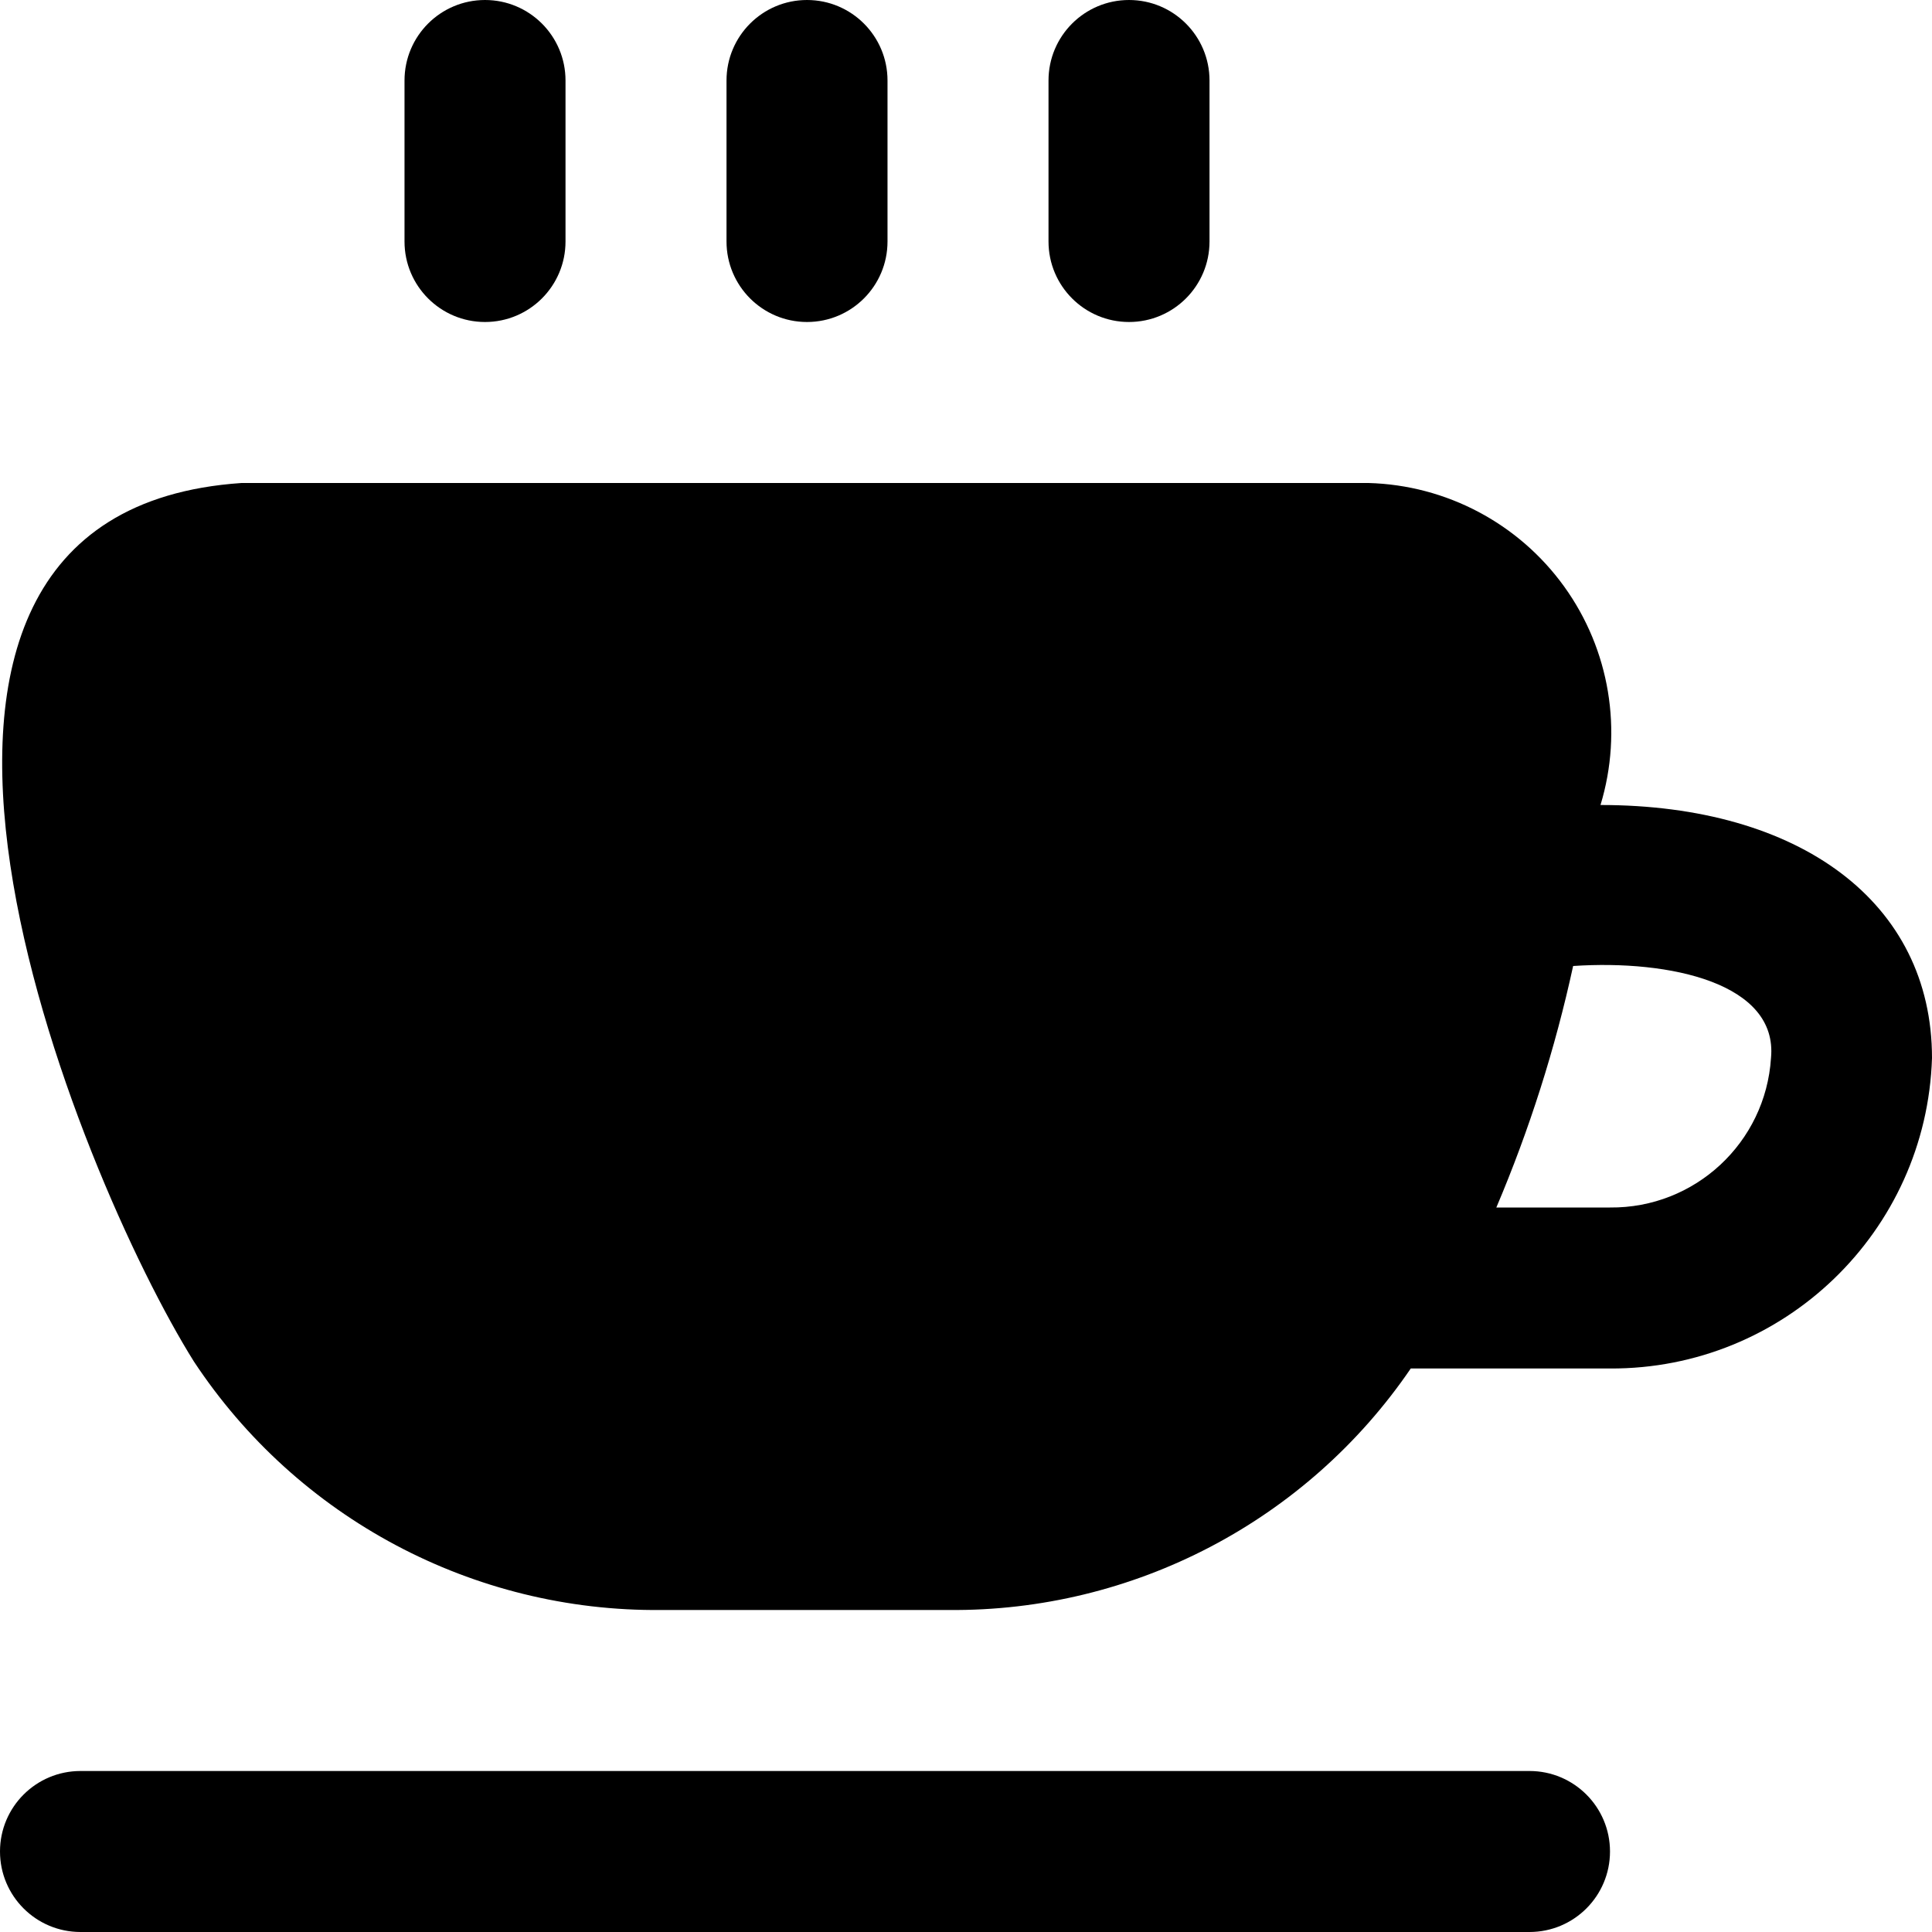
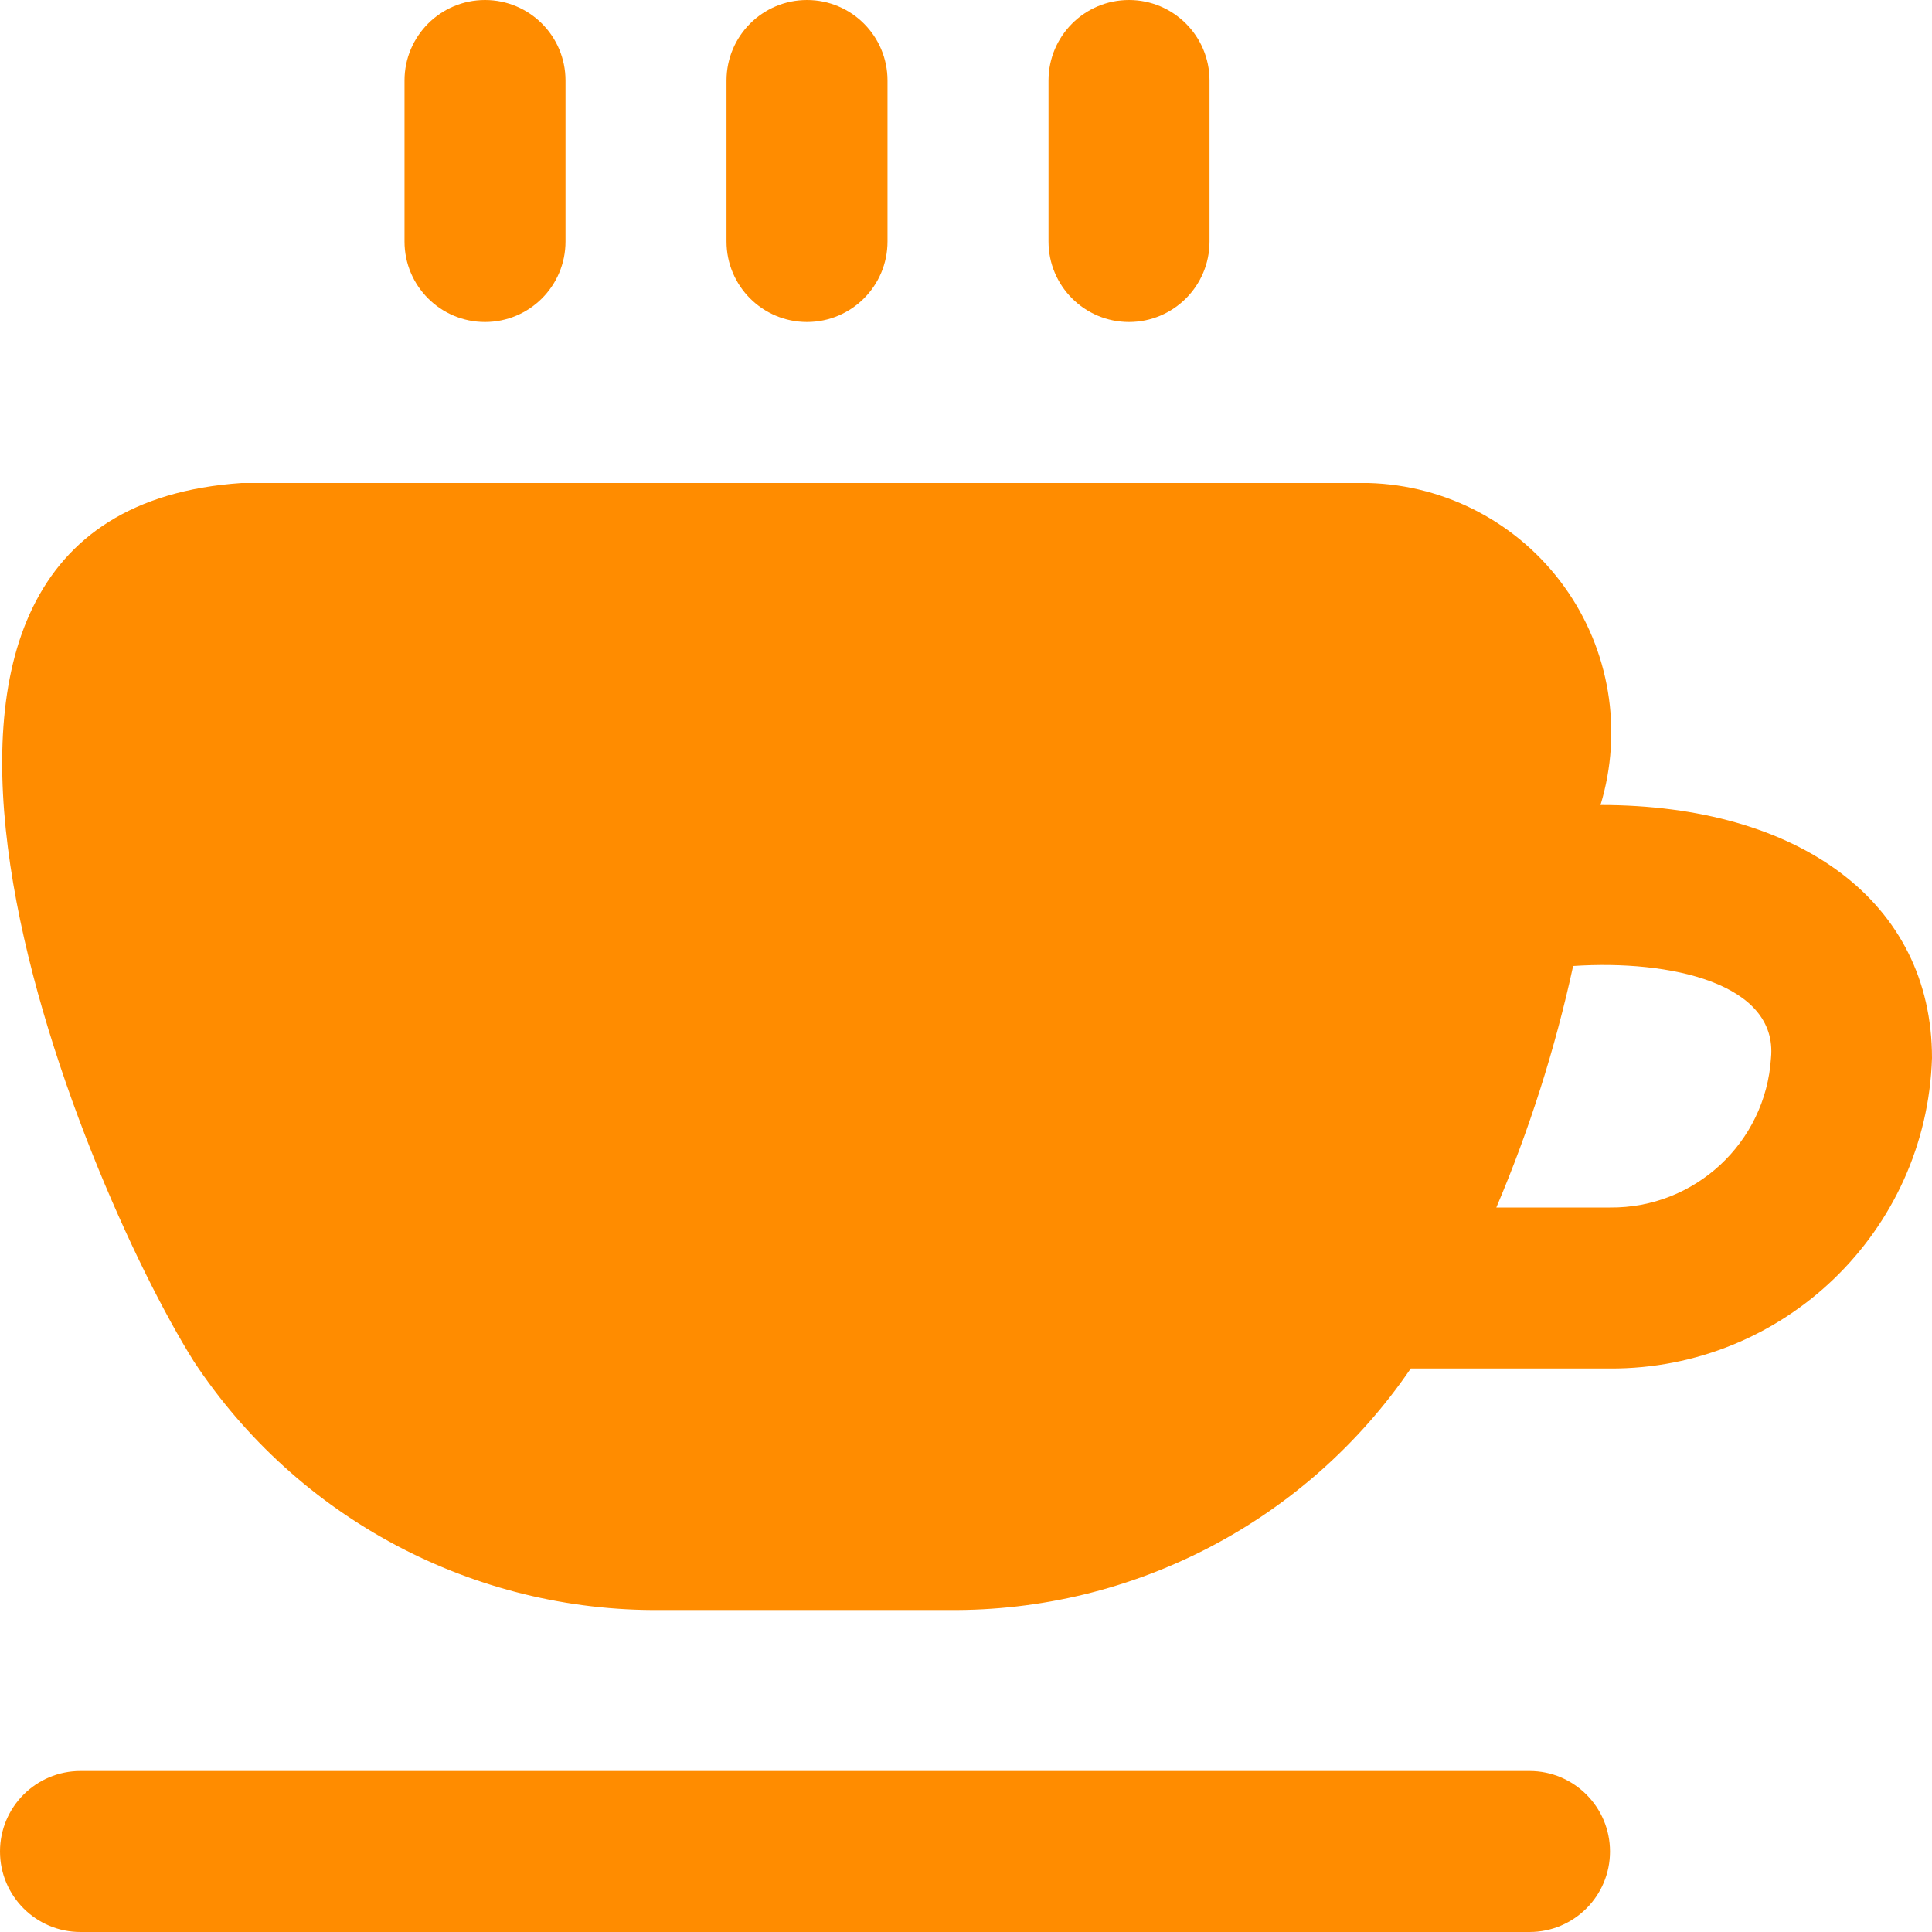
- <svg xmlns="http://www.w3.org/2000/svg" id="Layer_1" data-name="Layer 1" viewBox="0 0 24 24" width="512" height="512">
+ <svg xmlns="http://www.w3.org/2000/svg" id="Layer_1" data-name="Layer 1" viewBox="0 0 24 24" width="512" height="512" fill="darkorange">
  <path d="M13.025,3V1a1,1,0,0,1,2,0V3A1,1,0,0,1,13.025,3Zm-3,1a1,1,0,0,0,1-1V1a1,1,0,0,0-2,0V3A1,1,0,0,0,10.025,4Zm-4,0a1,1,0,0,0,1-1V1a1,1,0,0,0-2,0V3A1,1,0,0,0,6.025,4ZM24,13.143A3.983,3.983,0,0,1,20,17H17.525a6.875,6.875,0,0,1-5.742,3H8.216a6.877,6.877,0,0,1-5.808-3.088C.992,14.653-2.453,6.371,3,6L17,6a3.1,3.1,0,0,1,2.882,4C22.353,10,24,11.205,24,13.143Zm-2,0c.088-.927-1.25-1.224-2.458-1.143a16.82,16.82,0,0,1-.954,3H20A1.984,1.984,0,0,0,22,13.143ZM19,22H1a1,1,0,0,0,0,2H19A1,1,0,0,0,19,22Z" />
</svg>
